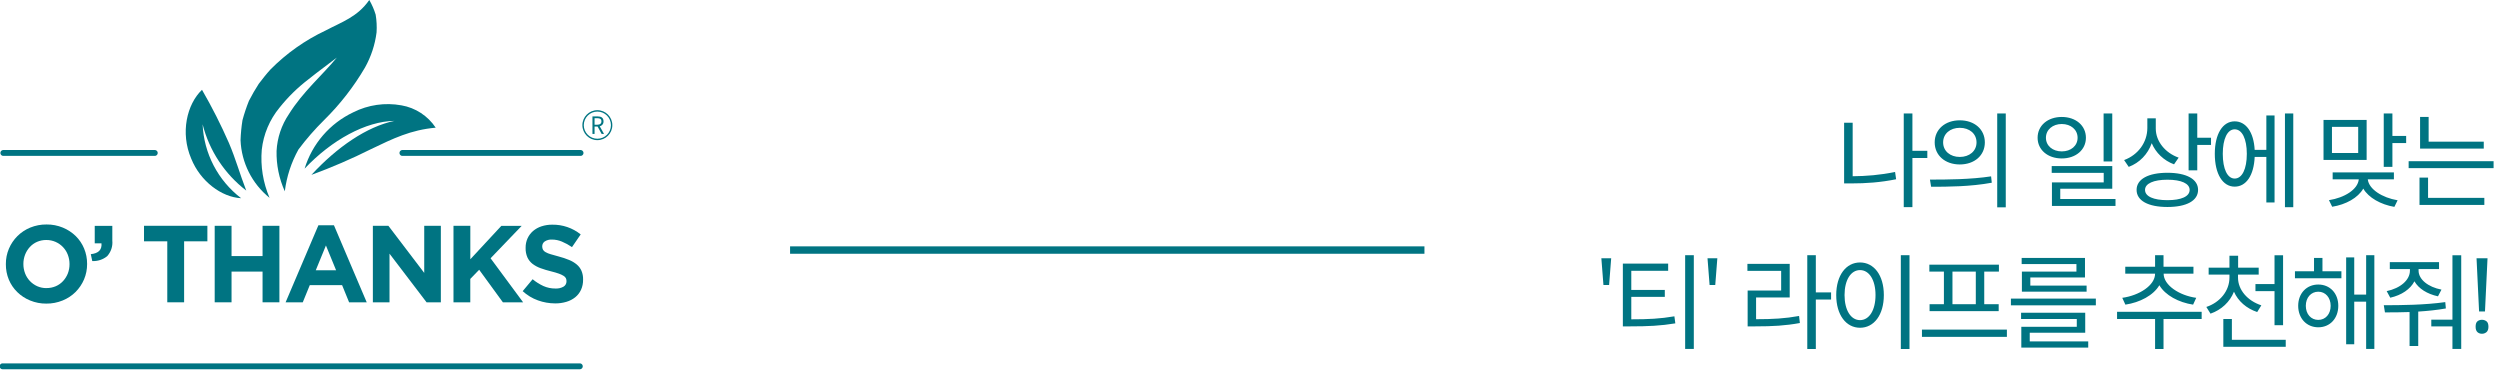
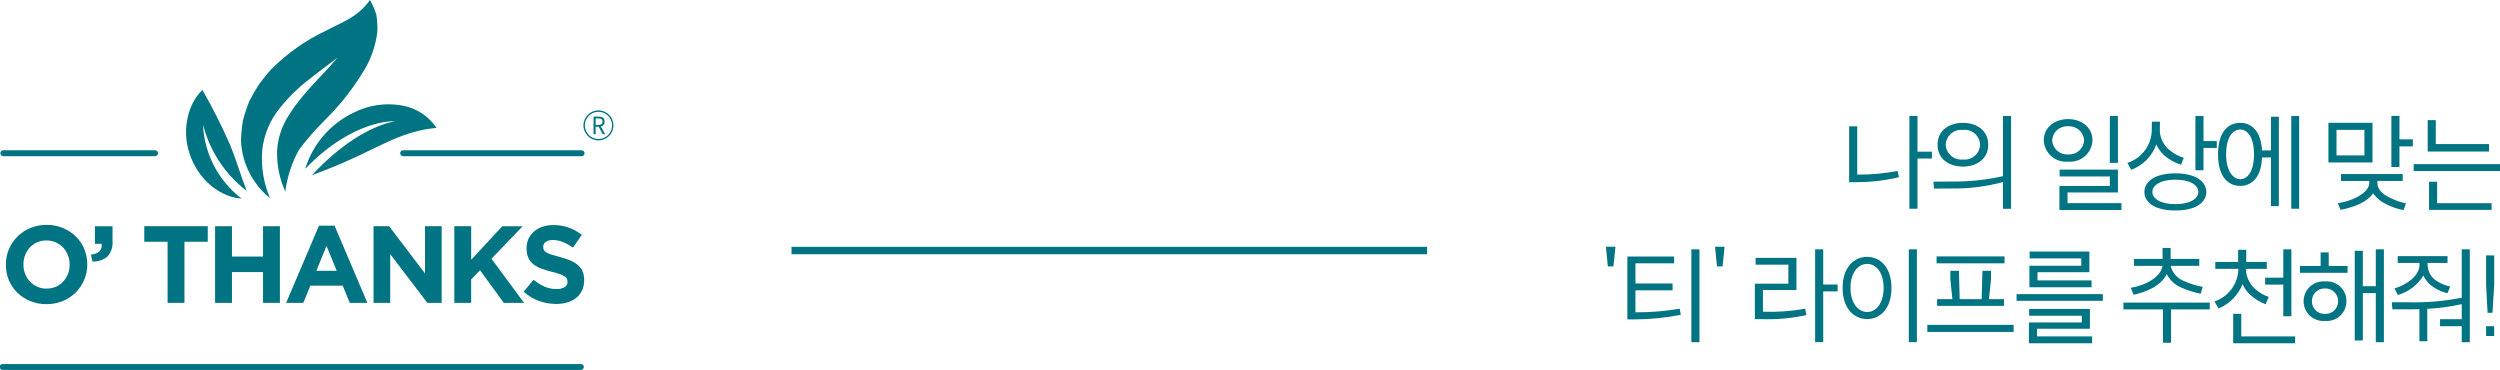
- <svg xmlns="http://www.w3.org/2000/svg" width="338" height="49.922" viewBox="0 0 338 49.922">
+ <svg xmlns="http://www.w3.org/2000/svg" width="337.384" height="49.922" viewBox="0 0 337.384 49.922">
  <g id="그룹_131" data-name="그룹 131" transform="translate(-90 -25.078)">
    <g id="그룹_19" data-name="그룹 19" transform="translate(90 25.078)">
      <path id="패스_1" data-name="패스 1" d="M78.44,26.812H.4a.4.4,0,1,1,0-.794H78.44a.4.4,0,0,1,0,.794" transform="translate(0 23.11)" fill="#007482" />
      <path id="패스_2" data-name="패스 2" d="M53.03,11.536H29.05a.4.4,0,1,1,0-.794H53.03a.4.4,0,1,1,0,.794" transform="translate(25.409 9.541)" fill="#007482" />
      <path id="패스_3" data-name="패스 3" d="M20.973,11.536H.4a.4.4,0,0,1,0-.794H20.973a.4.4,0,0,1,0,.794" transform="translate(0.001 9.541)" fill="#007482" />
      <path id="패스_4" data-name="패스 4" d="M30.253,7.778c-1.916,2.343-4.614,4.641-6.486,7.657A9.767,9.767,0,0,0,22.1,20.408a12.594,12.594,0,0,0,1.114,5.456,15.627,15.627,0,0,1,1.84-5.645,35.217,35.217,0,0,1,3.487-4,34.312,34.312,0,0,0,5.514-7.088A13.1,13.1,0,0,0,35.62,4.38a10.578,10.578,0,0,0-.123-2.4A9.413,9.413,0,0,0,34.636,0c-1.605,2.3-3.708,2.963-5.913,4.128a26.169,26.169,0,0,0-7.445,5.263c-.554.605-1.089,1.288-1.587,1.944a26.547,26.547,0,0,0-1.328,2.3,23.265,23.265,0,0,0-.872,2.613,21.936,21.936,0,0,0-.261,2.716,10.565,10.565,0,0,0,3.922,7.784A13.607,13.607,0,0,1,20.1,20.234a10.792,10.792,0,0,1,2.4-5.681,22.242,22.242,0,0,1,3.911-3.831c1.337-1.078,2.646-2.01,3.846-2.944" transform="translate(15.292 0)" fill="#007482" />
      <path id="패스_5" data-name="패스 5" d="M33.96,9.731c-3.729.777-7.749,3.538-11.223,7.3a77.56,77.56,0,0,0,8.046-3.474c3.012-1.449,5.391-2.606,8.759-2.907a6.985,6.985,0,0,0-4.633-3.02A10.359,10.359,0,0,0,28.4,8.57a12.46,12.46,0,0,0-6.583,7.619C25.491,12.3,30.1,9.788,33.96,9.731" transform="translate(19.365 6.612)" fill="#007482" />
      <path id="패스_6" data-name="패스 6" d="M15.583,11.1a16.372,16.372,0,0,0,5.9,8.958c-.876-2.256-1.422-4.278-2.337-6.424a72.4,72.4,0,0,0-3.646-7.2c-2.048,1.957-2.956,5.824-1.454,9.315,1.231,3.054,4.088,5.206,6.745,5.342A13.294,13.294,0,0,1,15.583,11.1" transform="translate(11.81 5.707)" fill="#007482" />
      <path id="패스_7" data-name="패스 7" d="M5.9,26.776a5.61,5.61,0,0,1-2.2-.422,5.38,5.38,0,0,1-1.736-1.137,5.071,5.071,0,0,1-1.14-1.683,5.323,5.323,0,0,1-.4-2.078v-.028a5.231,5.231,0,0,1,.412-2.076,5.393,5.393,0,0,1,1.146-1.7A5.31,5.31,0,0,1,3.716,16.5a5.675,5.675,0,0,1,2.209-.422,5.617,5.617,0,0,1,2.2.422,5.515,5.515,0,0,1,1.738,1.137A5.1,5.1,0,0,1,11,19.323a5.312,5.312,0,0,1,.407,2.074v.03a5.251,5.251,0,0,1-.412,2.076,5.433,5.433,0,0,1-1.146,1.7A5.276,5.276,0,0,1,8.1,26.354a5.675,5.675,0,0,1-2.209.422m.028-2.1a3.121,3.121,0,0,0,1.256-.25,2.92,2.92,0,0,0,.985-.7A3.323,3.323,0,0,0,8.8,22.708a3.431,3.431,0,0,0,.229-1.252v-.028A3.474,3.474,0,0,0,8.8,20.172a3.1,3.1,0,0,0-1.647-1.736A3.039,3.039,0,0,0,5.9,18.177a3.069,3.069,0,0,0-1.263.252,2.875,2.875,0,0,0-.976.7,3.292,3.292,0,0,0-.635,1.025A3.386,3.386,0,0,0,2.793,21.4v.03a3.451,3.451,0,0,0,.229,1.258,3.121,3.121,0,0,0,1.64,1.736,3.023,3.023,0,0,0,1.263.257" transform="translate(0.369 14.271)" fill="#007482" />
      <path id="패스_8" data-name="패스 8" d="M6.492,20q1.56-.162,1.443-1.462H7.023V16.175H9.4v1.993A2.732,2.732,0,0,1,8.7,20.275a2.939,2.939,0,0,1-2.012.656Z" transform="translate(5.785 14.363)" fill="#007482" />
      <path id="패스_9" data-name="패스 9" d="M13.46,18.271H10.313v-2.1h8.568v2.1H15.735v8.245H13.46Z" transform="translate(9.157 14.355)" fill="#007482" />
      <path id="패스_10" data-name="패스 10" d="M15.375,16.174h2.277v4.092h4.194V16.174h2.277V26.516H21.846V22.364H17.652v4.153H15.375Z" transform="translate(13.652 14.355)" fill="#007482" />
      <path id="패스_11" data-name="패스 11" d="M24.889,16.135h2.1l4.431,10.416H29.039l-.946-2.318H23.722l-.947,2.318h-2.32Zm2.392,6.087-1.375-3.355-1.375,3.355Z" transform="translate(18.16 14.32)" fill="#007482" />
      <path id="패스_12" data-name="패스 12" d="M26.7,16.174h2.1l4.845,6.367V16.174h2.247V26.516H33.96l-5.009-6.575v6.575H26.7Z" transform="translate(23.711 14.355)" fill="#007482" />
      <path id="패스_13" data-name="패스 13" d="M32.486,16.174h2.277V20.7l4.194-4.521h2.751L37.5,20.563l4.4,5.953H39.165l-3.207-4.4-1.2,1.239v3.164H32.486Z" transform="translate(28.825 14.355)" fill="#007482" />
      <path id="패스_14" data-name="패스 14" d="M41.82,26.734a6.87,6.87,0,0,1-2.32-.407,6.12,6.12,0,0,1-2.067-1.248l1.345-1.611a6.749,6.749,0,0,0,1.454.917,3.886,3.886,0,0,0,1.632.338,1.986,1.986,0,0,0,1.1-.257.817.817,0,0,0,.393-.717v-.03a.916.916,0,0,0-.081-.391.826.826,0,0,0-.312-.318,3.25,3.25,0,0,0-.637-.3c-.272-.1-.626-.2-1.057-.31a13,13,0,0,1-1.424-.429,4.013,4.013,0,0,1-1.082-.584,2.352,2.352,0,0,1-.688-.864,3,3,0,0,1-.246-1.284v-.03a3,3,0,0,1,.265-1.278,2.944,2.944,0,0,1,.741-.983,3.357,3.357,0,0,1,1.14-.634,4.582,4.582,0,0,1,1.46-.223,6,6,0,0,1,3.841,1.316L44.1,19.124a7.574,7.574,0,0,0-1.362-.745,3.444,3.444,0,0,0-1.329-.274,1.622,1.622,0,0,0-1,.257.791.791,0,0,0-.333.645v.03a.928.928,0,0,0,.1.435.851.851,0,0,0,.35.331,3.123,3.123,0,0,0,.688.282q.434.133,1.1.31a10.441,10.441,0,0,1,1.4.467,3.869,3.869,0,0,1,1.036.618,2.352,2.352,0,0,1,.635.851A2.869,2.869,0,0,1,45.6,23.5v.03a3.2,3.2,0,0,1-.278,1.365,2.82,2.82,0,0,1-.779,1.006,3.461,3.461,0,0,1-1.191.618,5.129,5.129,0,0,1-1.534.216" transform="translate(33.233 14.285)" fill="#007482" />
      <path id="패스_15" data-name="패스 15" d="M43.727,11.941a2.025,2.025,0,1,1,2.023-2.025,2.026,2.026,0,0,1-2.023,2.025m0-3.862a1.836,1.836,0,1,0,1.836,1.836,1.839,1.839,0,0,0-1.836-1.836" transform="translate(37.038 7.007)" fill="#007482" />
      <path id="패스_16" data-name="패스 16" d="M43.664,10.706,43.114,9.7h-.407v1.008h-.286V8.335h.707c.461,0,.789.172.789.666a.637.637,0,0,1-.511.668l.579,1.038Zm-.957-1.248h.38c.354,0,.548-.149.548-.458s-.195-.422-.548-.422h-.38Z" transform="translate(37.678 7.403)" fill="#007482" />
    </g>
    <line id="선_1" data-name="선 1" x1="85.767" transform="translate(196.818 58.886)" fill="none" stroke="#007482" stroke-width="1" />
-     <text id="나의_일상에_맞는_티_라이프를_추천해줘_" data-name="나의 일상에 맞는'티' 라이프를 추천해줘!" transform="translate(428 52)" fill="#007482" font-size="14" font-family="Happiness-Sans-Regular, Happiness Sans" letter-spacing="-0.06em">
-       <tspan x="-89.88" y="0">나의 일상에 맞는</tspan>
-       <tspan x="-122.402" y="18">'티' 라이프를 추천해줘!</tspan>
-     </text>
+     <path id="패스_4025" data-name="패스 4025" d="M-88.452-2.338h1.008a24.582,24.582,0,0,0,5.712-.672l-.182-.84a27.442,27.442,0,0,1-5.446.49V-9.87h-1.092Zm8.134,3.584h1.092V-5.53h1.946v-.924h-1.946V-11.27h-1.092Zm3.794-8.638c0,2.03,1.708,2.954,3.444,2.954,1.694,0,3.4-.924,3.4-2.954s-1.708-2.954-3.4-2.954C-74.816-10.346-76.524-9.422-76.524-7.392Zm-.56,4.984L-77-1.47l2.408-.014a25.269,25.269,0,0,0,6.9-.868V1.26H-66.6V-11.27H-67.69v8.12a30.172,30.172,0,0,1-7.154.728Zm1.666-4.984a2.1,2.1,0,0,1,2.338-2,2.075,2.075,0,0,1,2.3,2,2.092,2.092,0,0,1-2.3,2A2.114,2.114,0,0,1-75.418-7.392Zm13.23-.588A3,3,0,0,0-58.9-5.11a3.011,3.011,0,0,0,3.29-2.87c0-1.792-1.5-2.87-3.29-2.87S-62.188-9.758-62.188-7.98Zm1.134,0a2.014,2.014,0,0,1,2.156-1.9,2.014,2.014,0,0,1,2.156,1.9,2.014,2.014,0,0,1-2.156,1.9A2.014,2.014,0,0,1-61.054-7.98Zm.98,9.394H-51.7V.49h-7.28V-.952h6.8v-3.08h-7.868v.924h6.776v1.274h-6.8Zm6.8-6.356h1.092V-11.27H-53.27Zm2.366,0,.532.938A5.731,5.731,0,0,0-47-7.42a4.686,4.686,0,0,0,1.036,1.442,6.432,6.432,0,0,0,2.3,1.288l.378-.938a5.387,5.387,0,0,1-1.918-1.036A3.537,3.537,0,0,1-46.522-9.17l.014-1.33H-47.6l-.014,1.288A4.723,4.723,0,0,1-50.9-4.942Zm2.3,3.934c0,1.386,1.386,2.492,4.186,2.492S-40.25.378-40.25-1.008s-1.372-2.52-4.172-2.52S-48.608-2.394-48.608-1.008Zm1.078,0c0-.9,1.064-1.666,3.108-1.666s3.094.756,3.094,1.666c0,.854-1.05,1.638-3.094,1.638S-47.53-.154-47.53-1.008Zm5.81-2.94h1.092v-3.01h1.792v-.924h-1.792V-11.27H-41.72Zm3.052-2.142c0,3.29,1.582,4.256,3,4.256,1.33,0,2.814-.882,2.94-3.836h1.2V.9h1.064V-11.172h-1.064v4.55h-1.2c-.168-2.87-1.638-3.724-2.94-3.724C-37.086-10.346-38.668-9.38-38.668-6.09Zm1.092,0c0-2.59,1.092-3.36,1.9-3.36s1.862.77,1.862,3.36c0,2.562-1.064,3.36-1.862,3.36C-36.414-2.73-37.576-3.528-37.576-6.09Zm8.792,7.336h1.064V-11.27h-1.064Zm5.012-11.592V-5h5.95v-5.348Zm1.092,4.4V-9.394h3.766V-5.95ZM-22.5.49l.364.91C-20.09.994-18.48.266-17.738-.84A4.421,4.421,0,0,0-15.848.686a7.72,7.72,0,0,0,2.226.742l.308-.91A7.852,7.852,0,0,1-15.26-.14c-.8-.35-1.918-1.022-1.9-2.072v-.294h3.416V-3.43h-8.33v.924h3.822v.252C-18.284-.8-20.79.294-22.5.49Zm7.224-4.872h1.092V-7.168h1.806V-8.12h-1.806v-3.164h-1.092Zm4.9-6.328v4.242H-2.1V-7.476H-9.282V-10.71Zm-1.89,6.874H-.616v-.938H-12.264ZM-10.192,1.4H-1.75V.5H-9.1v-2.9h-1.092Zm-109.8,4.98h-1.288l.266,2.646h.756Zm1.61,1.316V16.18h1.008a32.425,32.425,0,0,0,6.2-.616l-.14-.826a34.928,34.928,0,0,1-5.978.49V12.26h5.012v-.924h-5.012V8.62h5.222V7.7Zm8.638,11.564h1.092V6.73h-1.092Zm4.48-12.88h-1.288l.266,2.646h.756Zm4.186,1.5V8.8h4.424v2.562h-4.522v4.788h1.008a24.337,24.337,0,0,0,5.936-.546l-.14-.868a26.248,26.248,0,0,1-5.712.406V12.218h4.522V7.878Zm8.036,11.368h1.092V12.4h1.946v-.924h-1.946V6.73h-1.092Zm3.71-7.308c0,2.884,1.624,4.2,3.318,4.2,1.666,0,3.276-1.316,3.276-4.2s-1.61-4.2-3.276-4.2C-87.71,7.738-89.334,9.054-89.334,11.938Zm1.064,0c0-2.184,1.106-3.248,2.254-3.248S-83.8,9.754-83.8,11.938c0,2.156-1.078,3.248-2.212,3.248S-88.27,14.094-88.27,11.938Zm7.868,7.308h1.092V6.73H-80.4ZM-76.65,7.682V8.62h9.17V7.682ZM-77.9,17.874h11.648v-.952H-77.9Zm1.316-3.514h9.03v-.91h-2.03l.28-2.688V9.628h-1.162l-.1,3.822h-2.968l-.1-3.822h-1.162v1.134l.28,2.688H-76.58Zm12.488-7.336v.924h6.972v.994h-7v2.9h8.386v-.924h-7.294V9.81h7V7.024Zm-1.764,6.65h11.648v-.9H-65.856ZM-64.19,19.4h8.526v-.924H-63.1V17.44h7.14V14.766h-8.2v.924h7.112v.91h-7.14ZM-50.008,8.018v.938h3.85c-.21,1.414-2.03,2.562-4.284,2.968l.378.938c1.386-.308,3.682-1.078,4.466-2.8a3.95,3.95,0,0,0,2.058,1.862,12.616,12.616,0,0,0,2.534.8l.266-.938a9.539,9.539,0,0,1-2.394-.728,2.97,2.97,0,0,1-1.932-2.1H-41.2V8.018h-3.864V6.534h-1.092V8.018Zm-1.428,6.818H-46.1V19.33h1.092V14.836h5.222v-.924H-51.436Zm12.4-6.412v.938h3.108v.252a4.737,4.737,0,0,1-3.22,4.144l.546.952a5.929,5.929,0,0,0,3.248-3.3,4.134,4.134,0,0,0,.938,1.372,6.424,6.424,0,0,0,2.17,1.358l.42-.994a5.026,5.026,0,0,1-1.82-1.064A3.751,3.751,0,0,1-34.888,9.7V9.362h2.8V8.424H-34.86V6.786h-1.092V8.424ZM-36.624,19.4h8.358v-.924h-7.266V15.424h-1.092Zm4.312-7.91h2.45v4.27h1.092V6.73h-1.092v3.822h-2.45Zm4.7-2.52v.924h6.426V8.97H-23.73V7.136h-1.092V8.97Zm.49,4.76a2.669,2.669,0,0,0,2.9,2.66,2.657,2.657,0,0,0,2.884-2.66,2.652,2.652,0,0,0-2.884-2.674A2.672,2.672,0,0,0-27.118,13.73Zm1.12,0a1.7,1.7,0,0,1,1.778-1.722,1.7,1.7,0,0,1,1.764,1.722,1.693,1.693,0,0,1-1.764,1.708A1.689,1.689,0,0,1-26,13.73Zm5.782,5.292h1.092V12.638h1.75V19.26h1.092V6.73h-1.092V11.7h-1.75V6.926h-1.092Zm5.8-11.382v.924h2.94v.252c0,1.456-1.694,2.688-3.374,3.192l.462.882a6.014,6.014,0,0,0,3.444-2.632,3.592,3.592,0,0,0,1.386,1.6,6.7,6.7,0,0,0,1.848.8l.378-.91a5.685,5.685,0,0,1-1.722-.686,2.638,2.638,0,0,1-1.33-2.24V8.564H-7.7V7.64Zm-.8,6.23.084.952H-12.6c.35,0,.714,0,1.106-.014v4.326h1.064V14.752a26.481,26.481,0,0,0,4.648-.63v2.03H-8.708V17.1h2.926V19.26H-4.69V6.73H-5.782v6.524a32.409,32.409,0,0,1-7.21.616ZM-2.492,17.1V18.42H-1.4V17.1Zm0-5.572.2,3.766h.658l.238-3.766V7.542H-2.492Z" transform="translate(428 52)" fill="#007482" />
  </g>
</svg>
